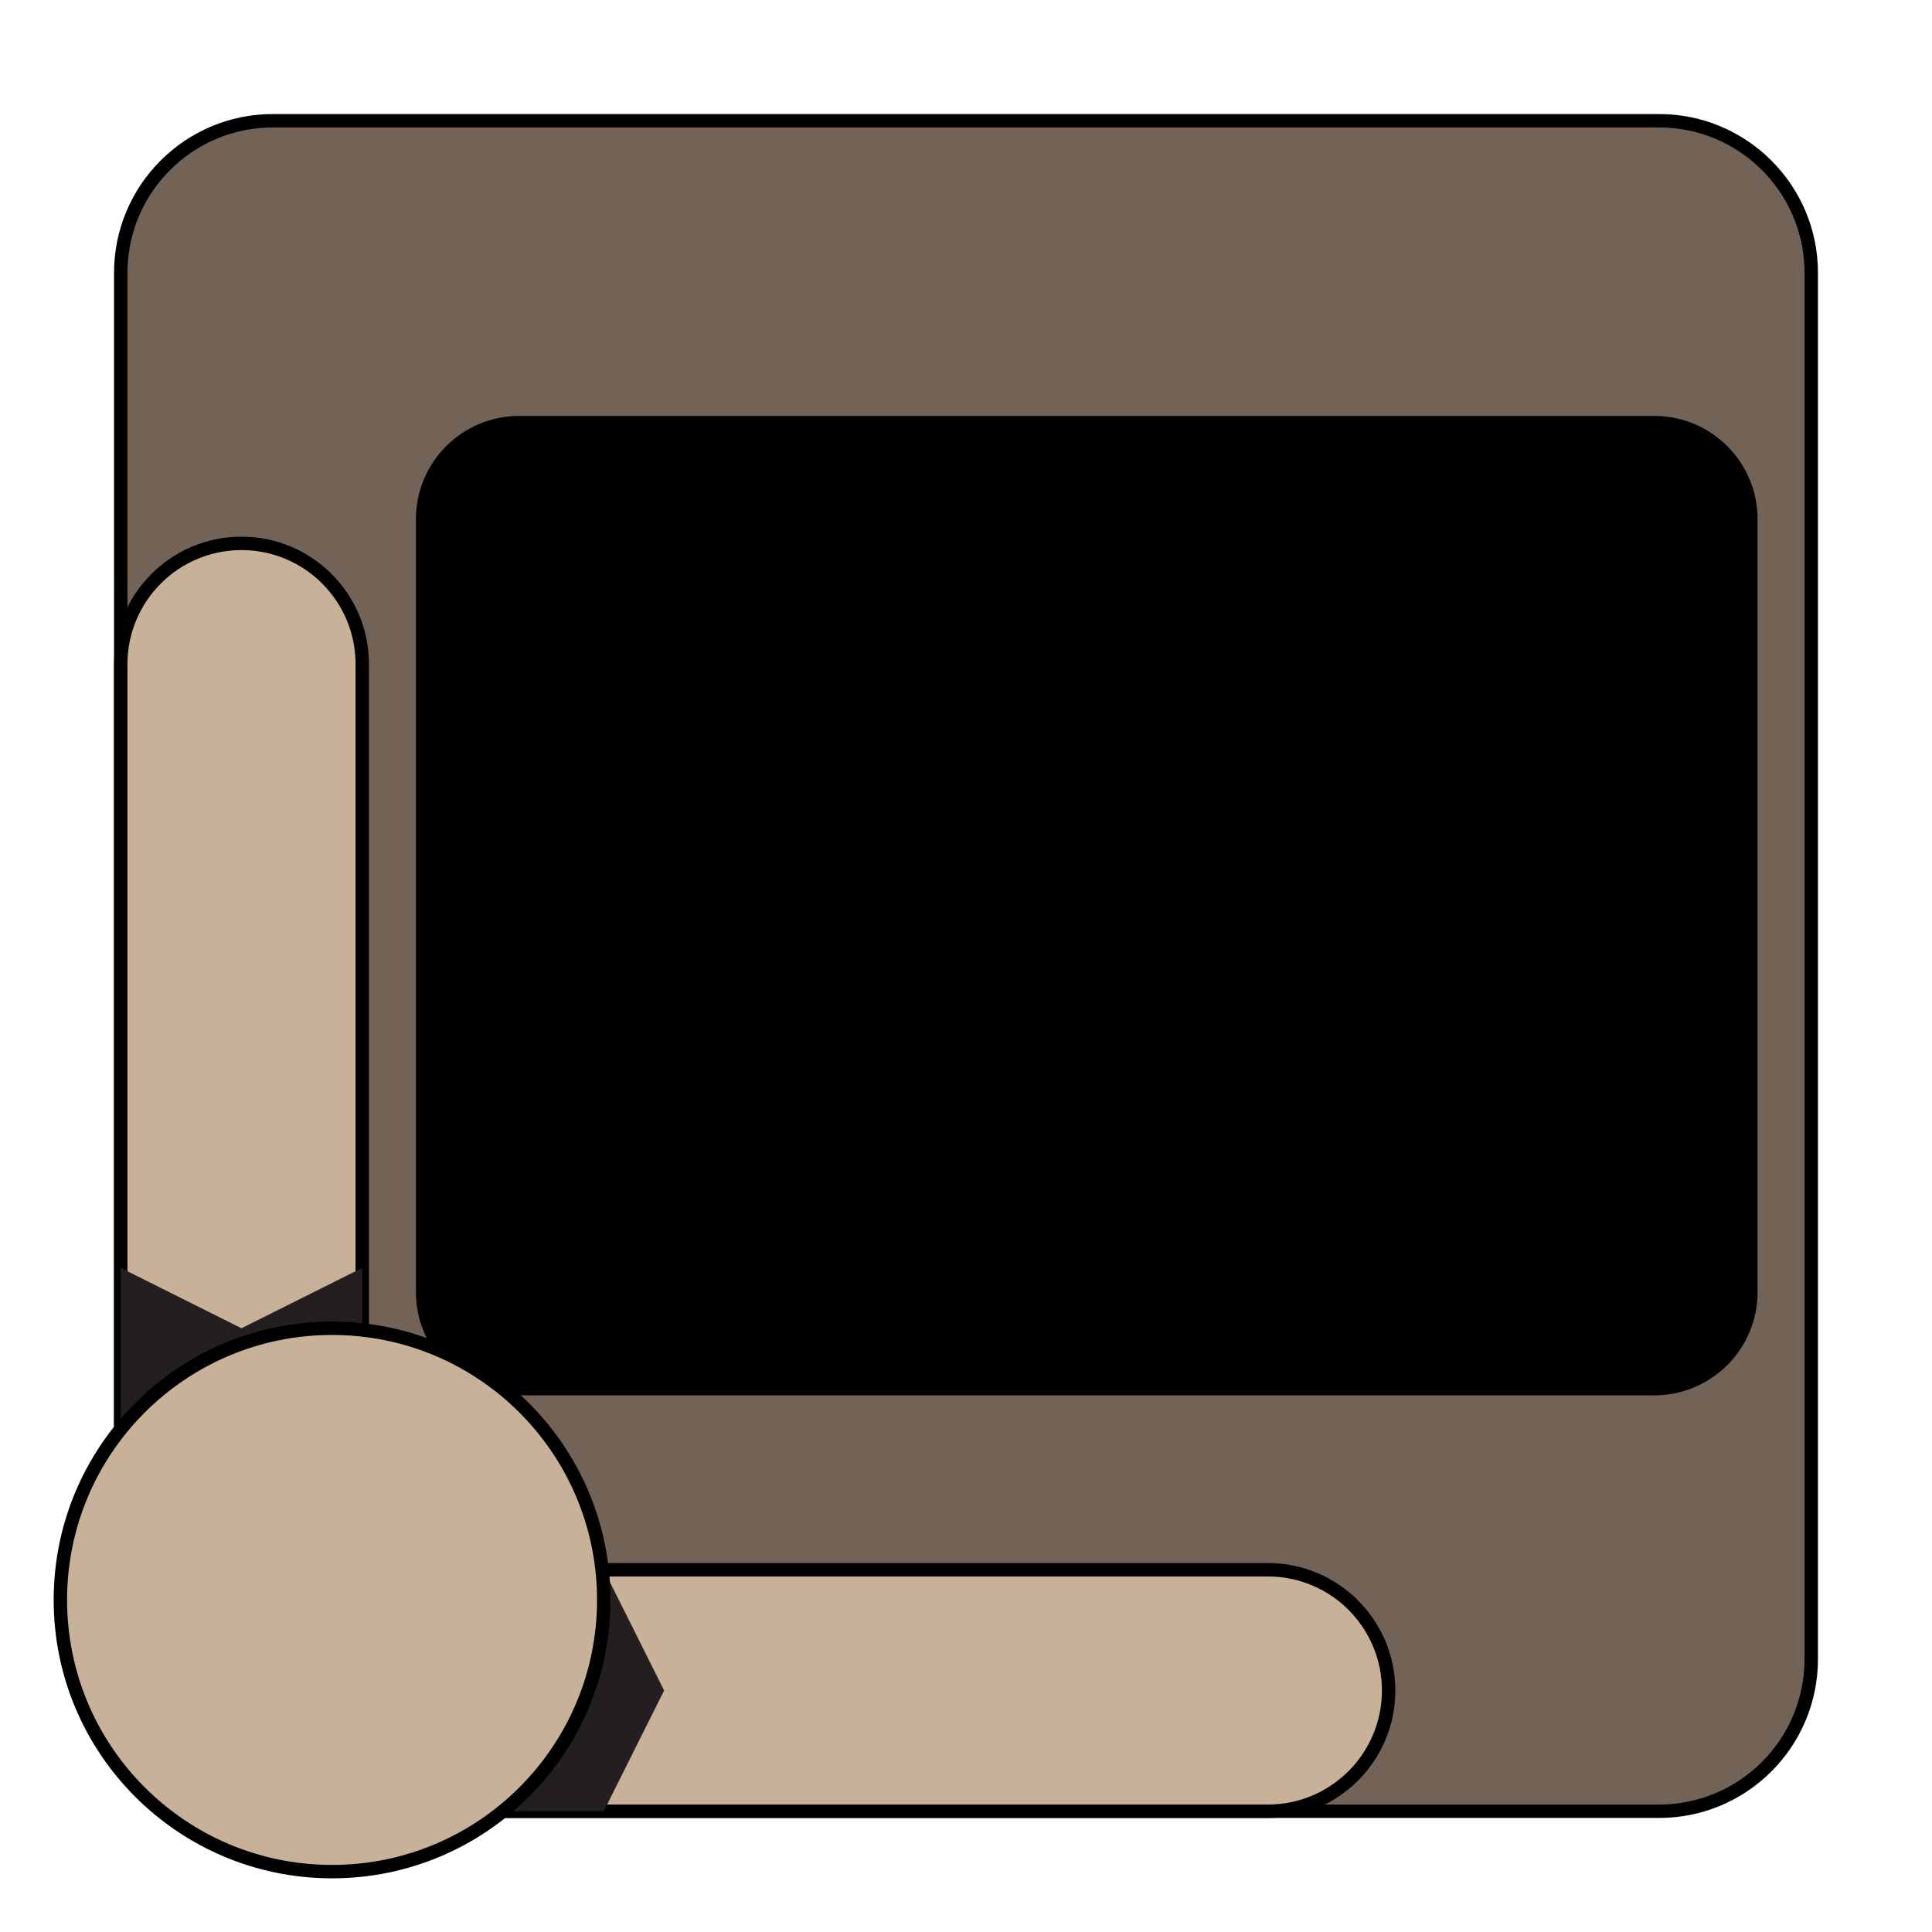
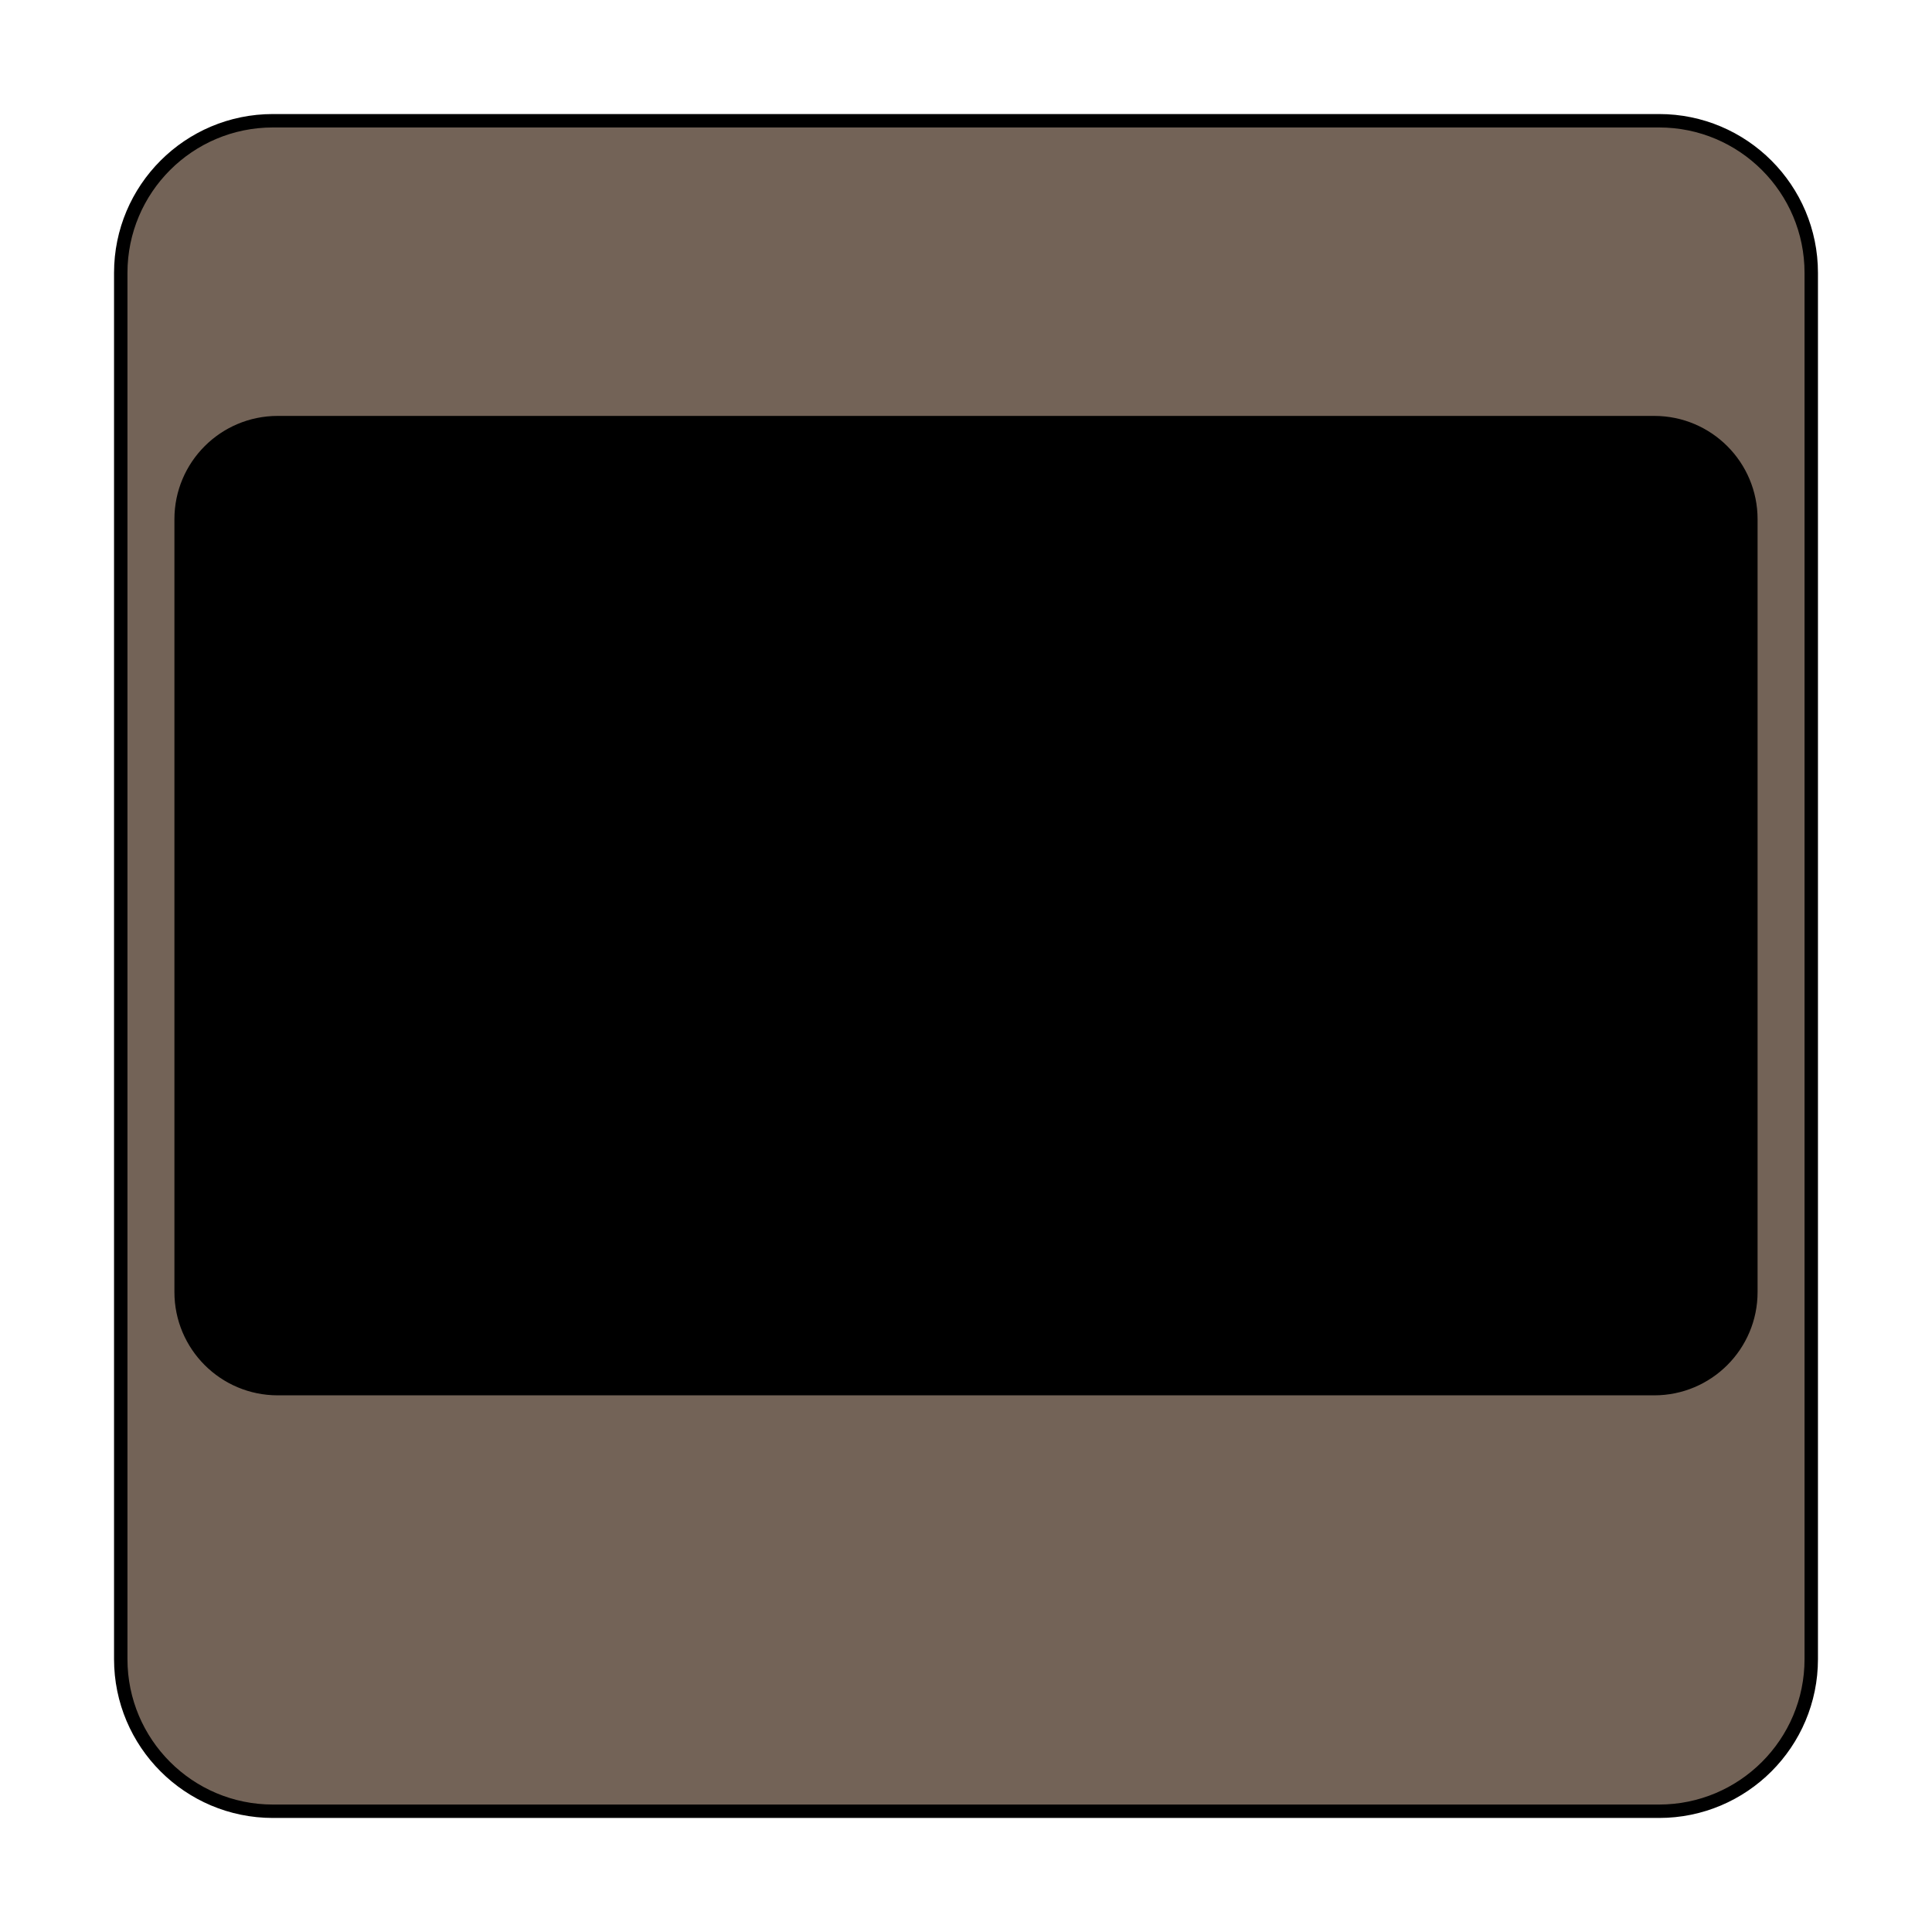
<svg xmlns="http://www.w3.org/2000/svg" width="2in" height="2in" viewBox="0 0 144 144">
  <rect x="9" y="9" width="126" height="126" rx="11.342" fill="#736357" stroke="#000" stroke-miterlimit="10" />
-   <rect x="47.25" y="78.75" width="18" height="94.5" rx="9" transform="translate(182.25 69.75) rotate(90)" fill="#c7b299" stroke="#000" stroke-miterlimit="10" />
-   <rect x="9" y="40.5" width="18" height="94.5" rx="9" fill="#c7b299" stroke="#000" stroke-miterlimit="10" />
-   <polygon points="9 94.5 9 112.5 27 112.5 27 94.5 18 99 9 94.5" fill="#231f20" />
-   <polygon points="40.5 117 45 117 49.5 126 45 135 36 135 40.5 117" fill="#231f20" />
-   <rect x="31.5" y="31.5" width="99" height="72" rx="7.2" stroke="#000" stroke-miterlimit="10" />
-   <rect x="4.5" y="99" width="40.5" height="40.5" rx="20.25" fill="#c7b299" stroke="#000" stroke-miterlimit="10" />
+   <rect x="13.5" y="31.5" width="117" height="72" rx="7.2" stroke="#000" stroke-miterlimit="10" />
</svg>
